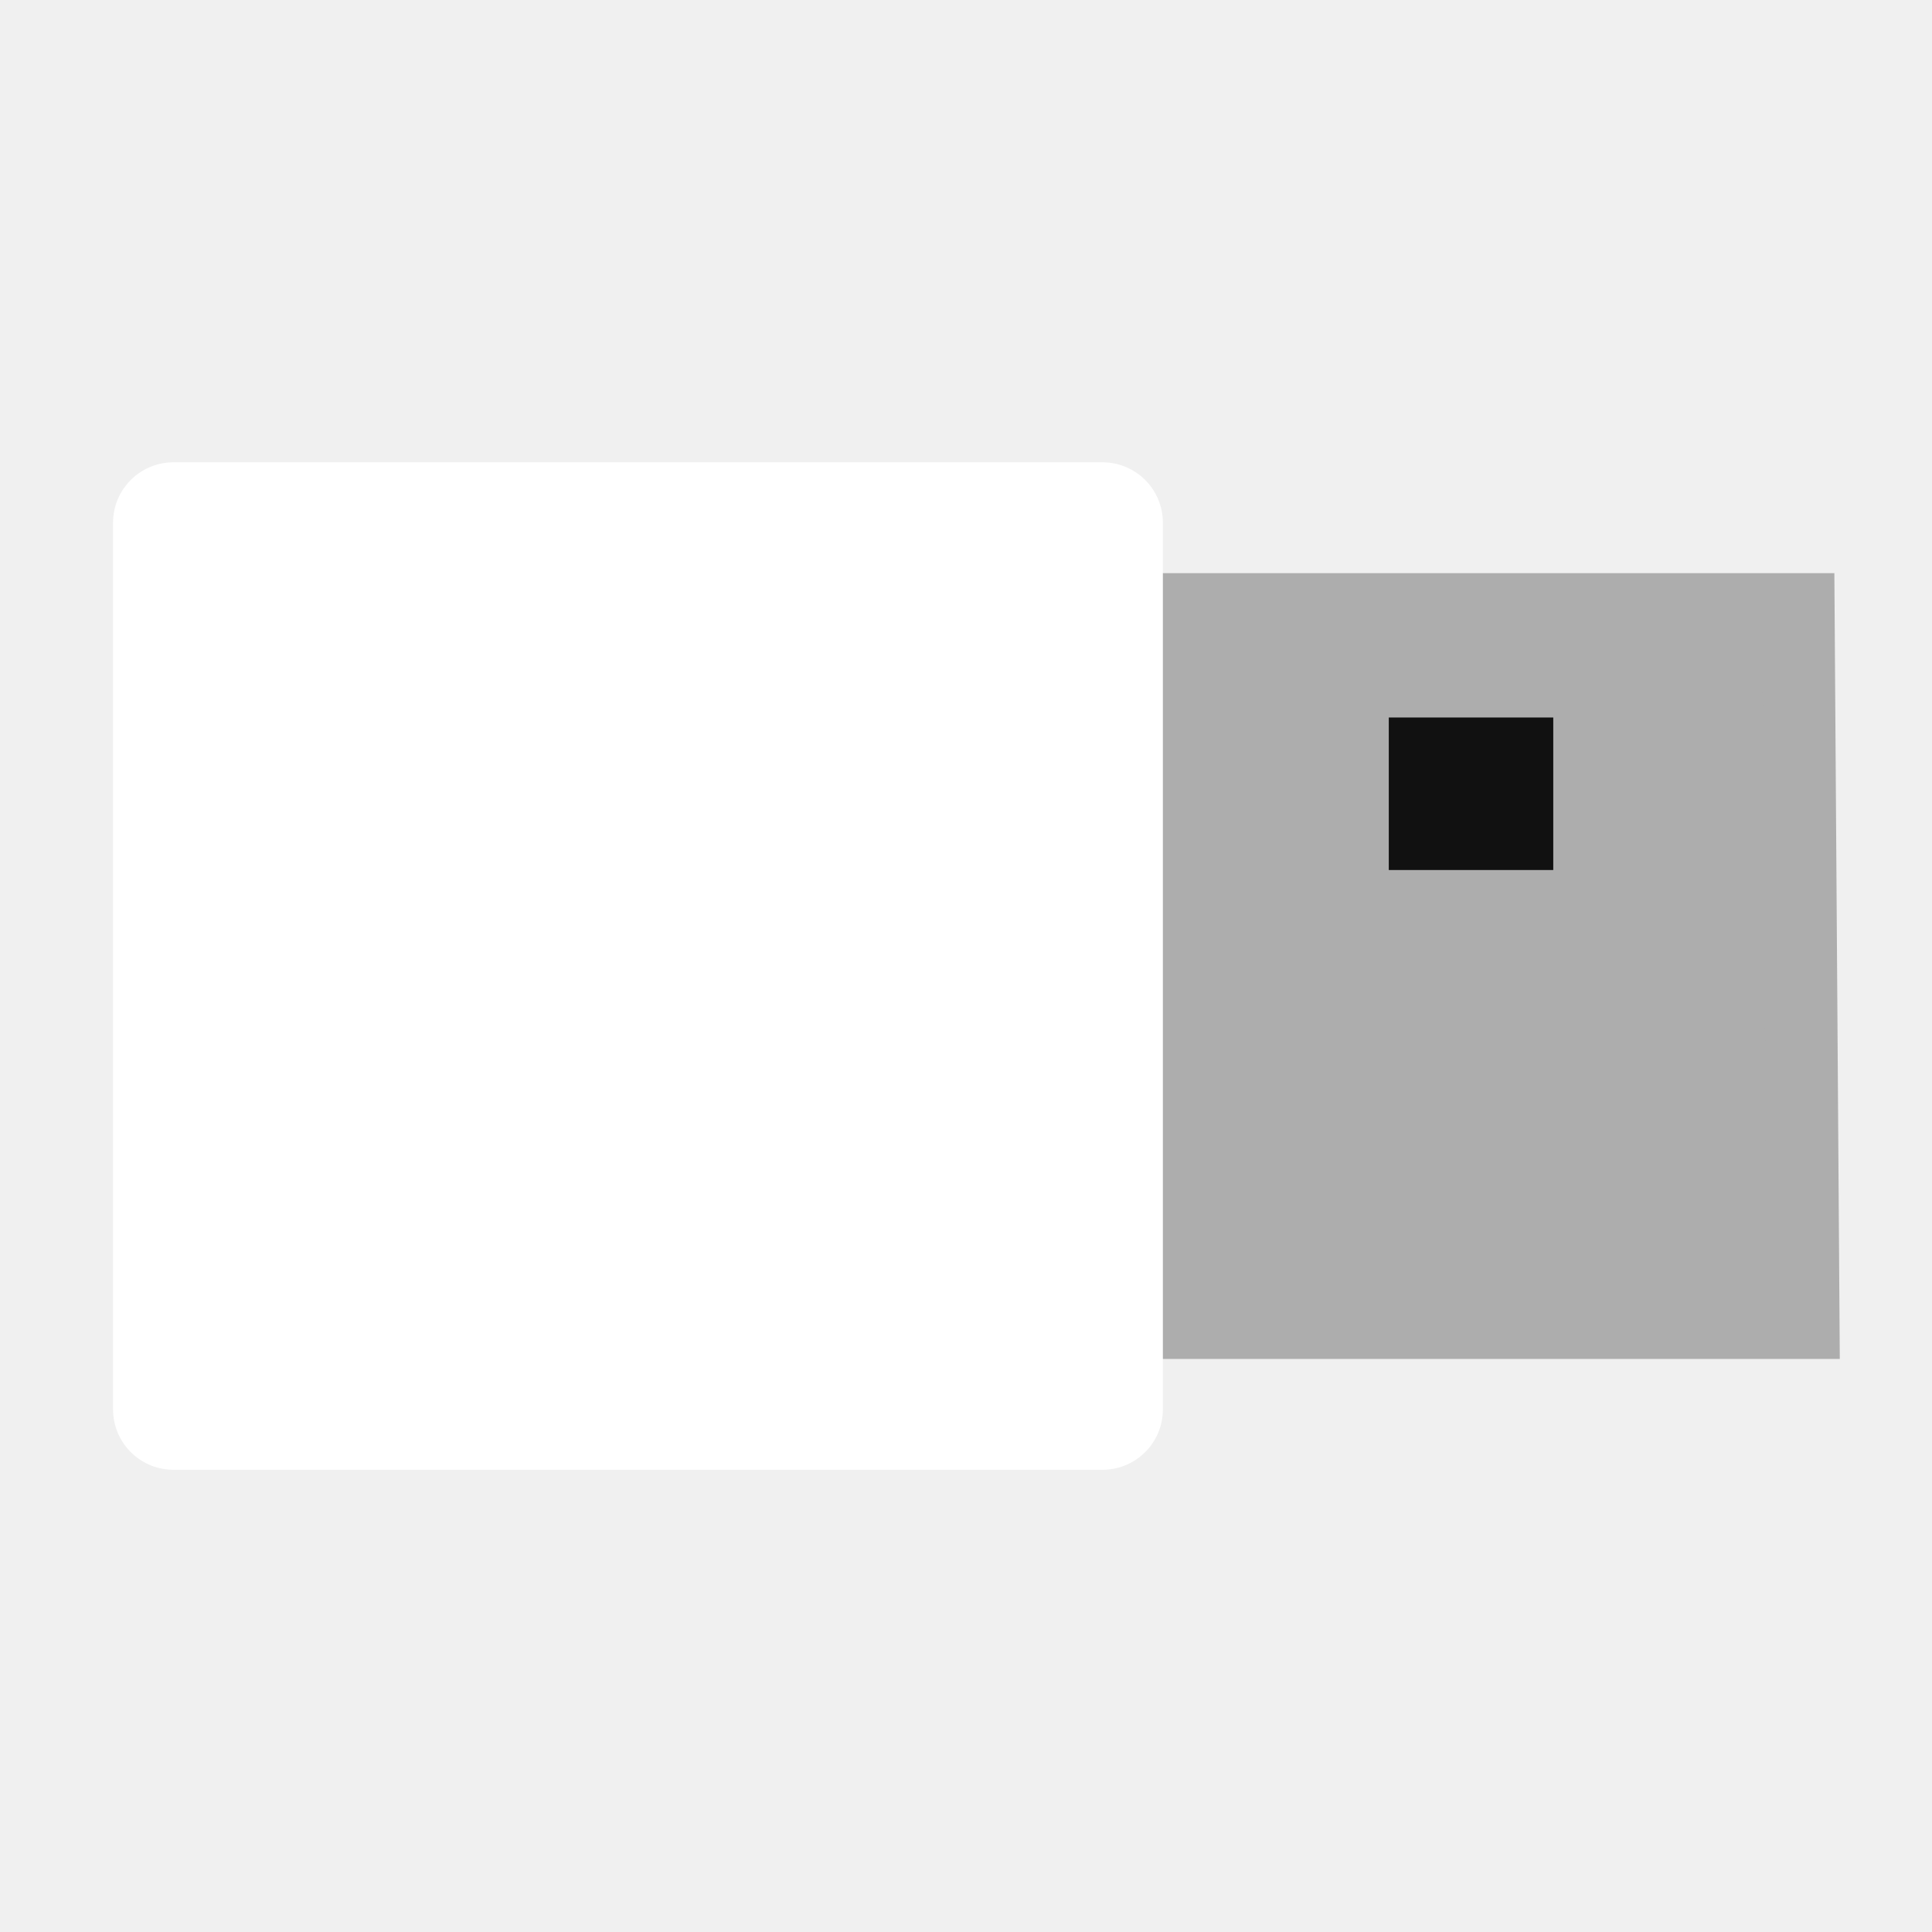
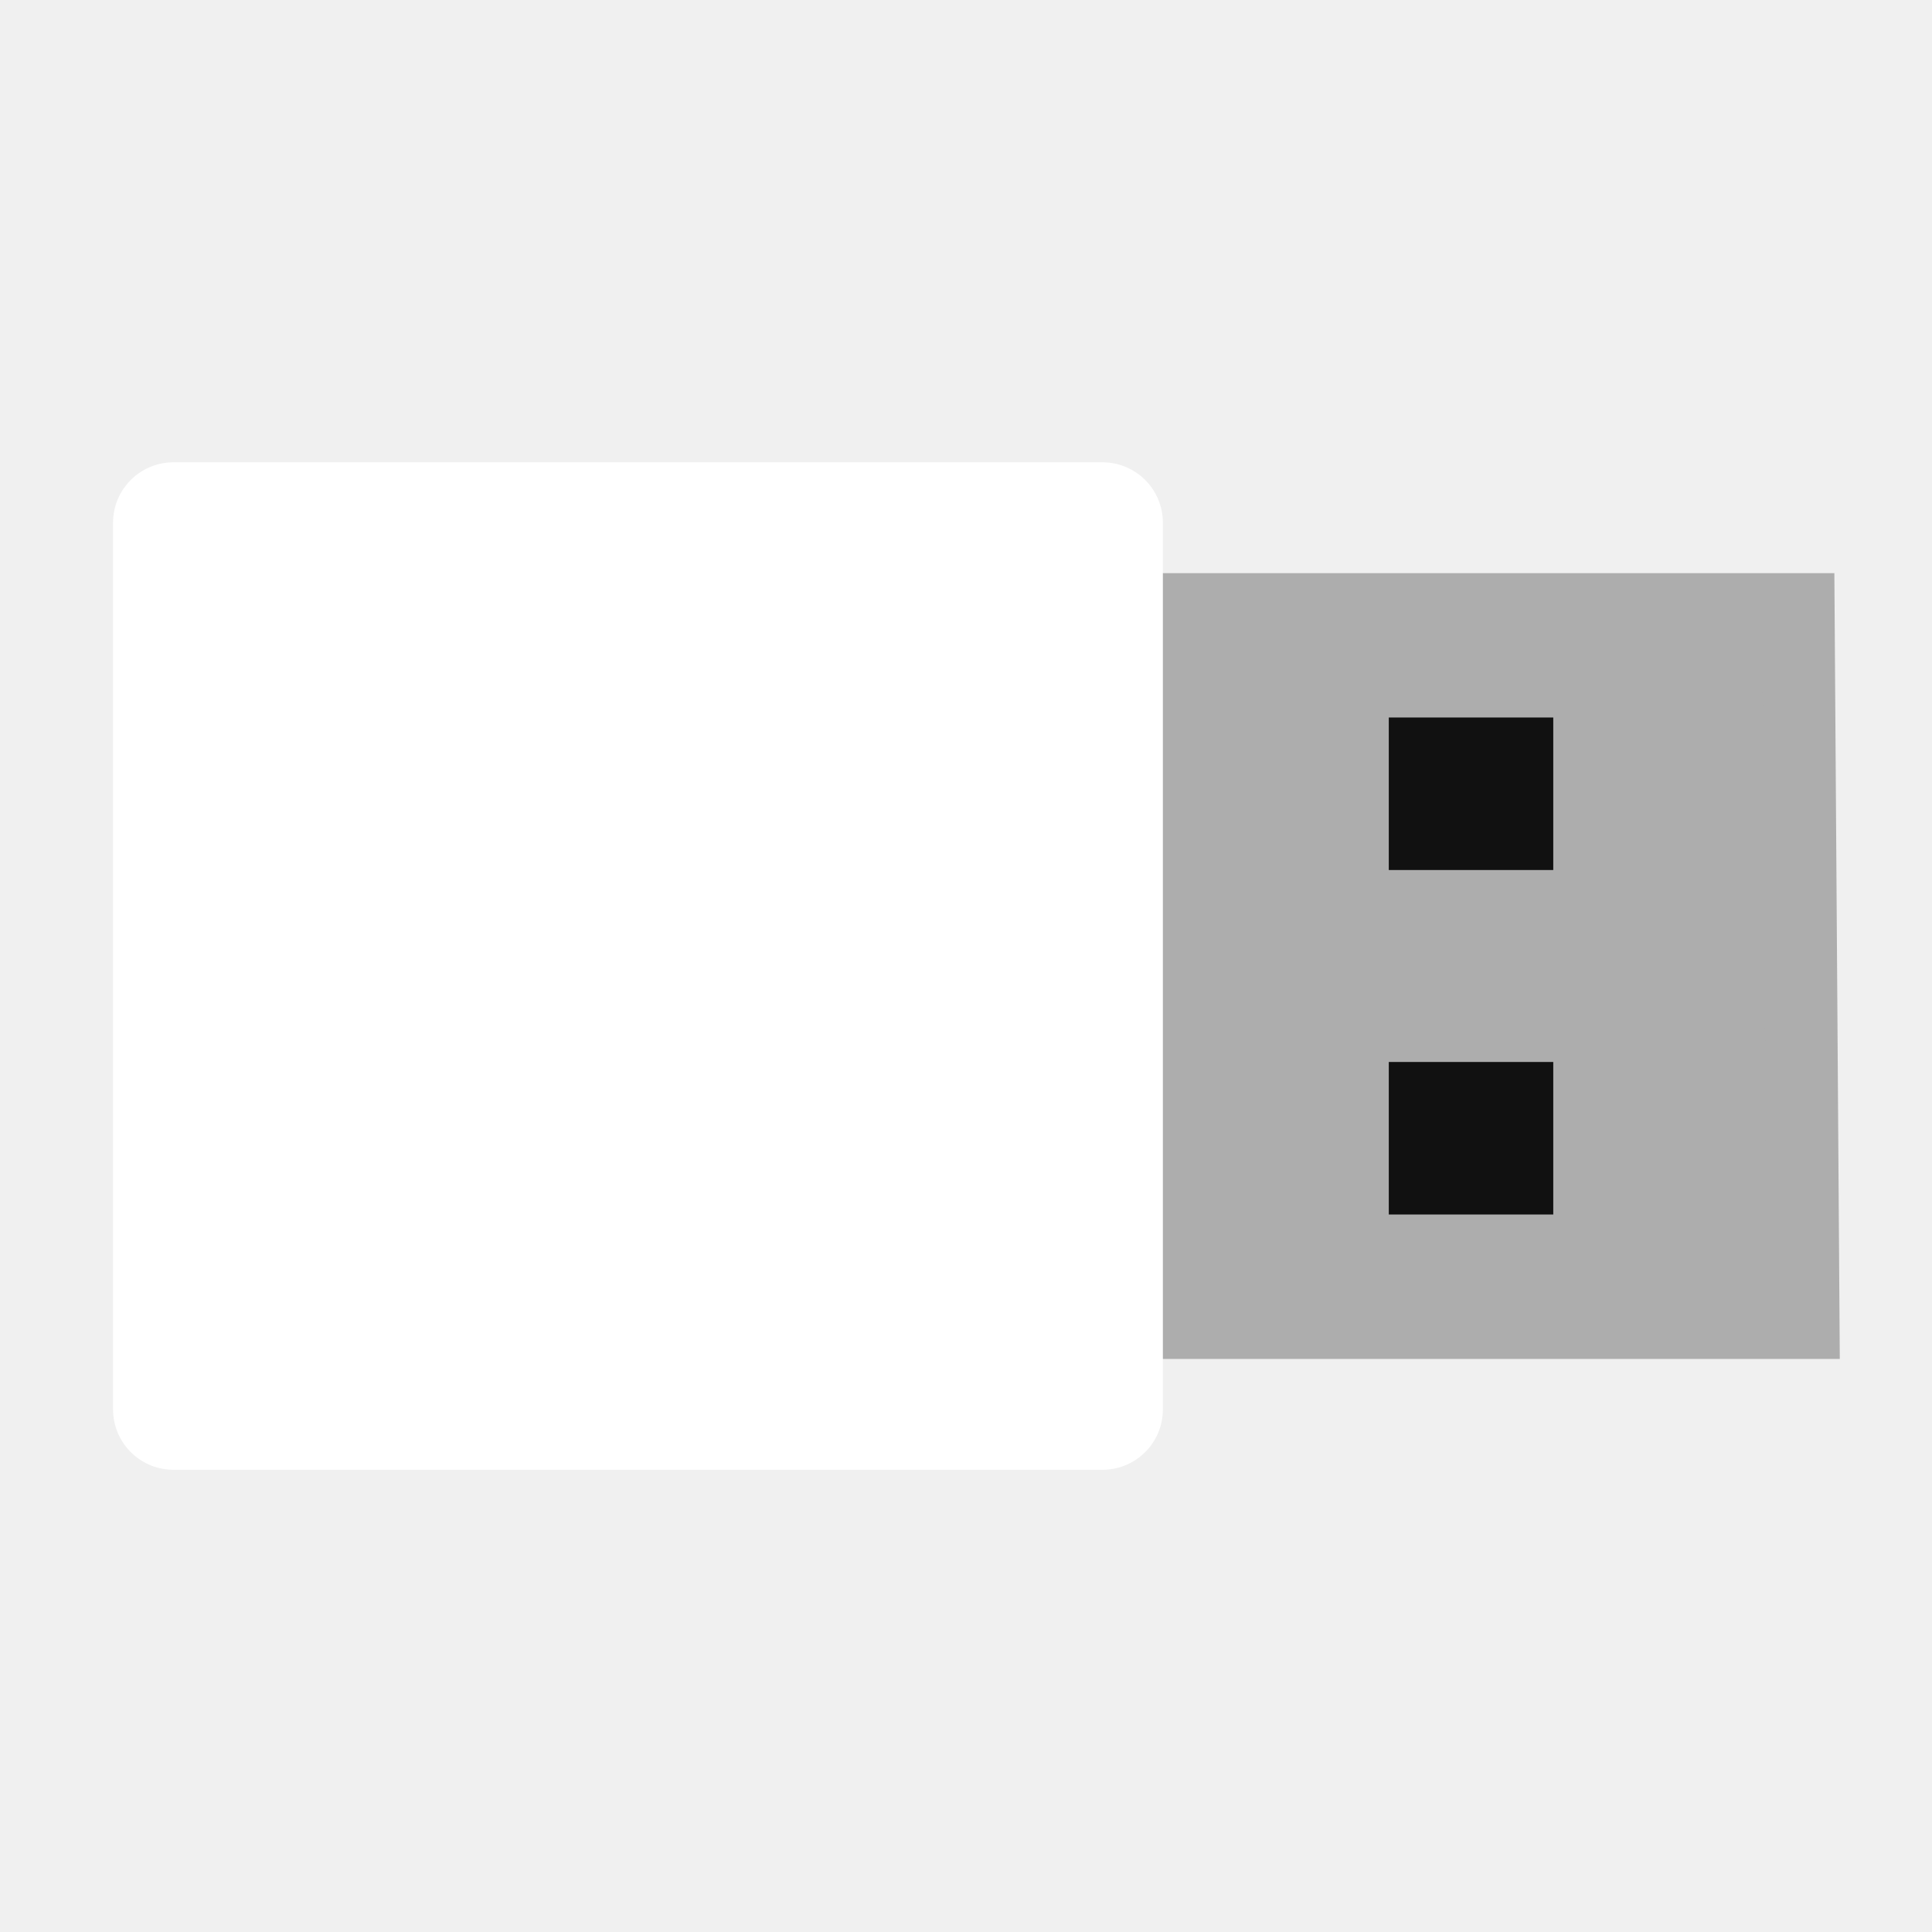
<svg xmlns="http://www.w3.org/2000/svg" width="80" height="80" viewBox="0 0 21.167 21.167" version="1.1" id="svg8">
  <defs id="defs2">
    </defs>
  <g id="layer1" transform="translate(0,-270.5417)">
    <circle r="0" cy="280.952" cx="14.534" style="fill:#2e2e2e;stroke:#2e2e2e" id="path2181" />
    <path id="path2185" d="m 12.252,277.218 h 7.451 l 0.054,7.815 h -7.451" style="fill:#adadad;stroke:#adadad;stroke-width:0.794;stroke-linecap:butt;stroke-linejoin:miter;stroke-miterlimit:4;stroke-dasharray:none;stroke-opacity:1;fill-opacity:1" />
-     <rect transform="matrix(1,0,0,1.013986,-3.52547,-8.726761)" d="m 18.741,283.169 h 1.802 v 1.648 h -1.802 z m 0,273.624 h 1.802 v -1.648 h -1.802 z" rx="0" ry="0" y="283.169" x="18.741" height="1.648" width="1.802" id="rect2189" style="fill:#111111;fill-opacity:1;stroke:#ffffff;stroke-width:0;stroke-linecap:square;stroke-linejoin:miter;stroke-miterlimit:0;stroke-dasharray:none;stroke-opacity:1;paint-order:markers stroke fill" />
+     <path transform="matrix(1,0,0,1.013986,-3.52547,-8.726761)" d="m 18.741,283.169 h 1.802 v 1.648 h -1.802 z m 0,5.37 h 1.802 v -1.648 h -1.802 z" rx="0" ry="0" y="283.169" x="18.741" height="1.648" width="1.802" id="rect2189" style="fill:#111111;fill-opacity:1;stroke:#ffffff;stroke-width:0;stroke-linecap:square;stroke-linejoin:miter;stroke-miterlimit:0;stroke-dasharray:none;stroke-opacity:1;paint-order:markers stroke fill" />
  </g>
  <g id="layer4">
    <path transform="translate(0,-270.5416)" style="fill:#ffffff;fill-opacity:1;stroke:#ffffff;stroke-width:1.323;stroke-linejoin:round;stroke-miterlimit:4;stroke-dasharray:none;stroke-opacity:1" d="M 1.9,276.268 H 12.079 v 9.715 H 1.9 Z" id="rect851" />
  </g>
</svg>
